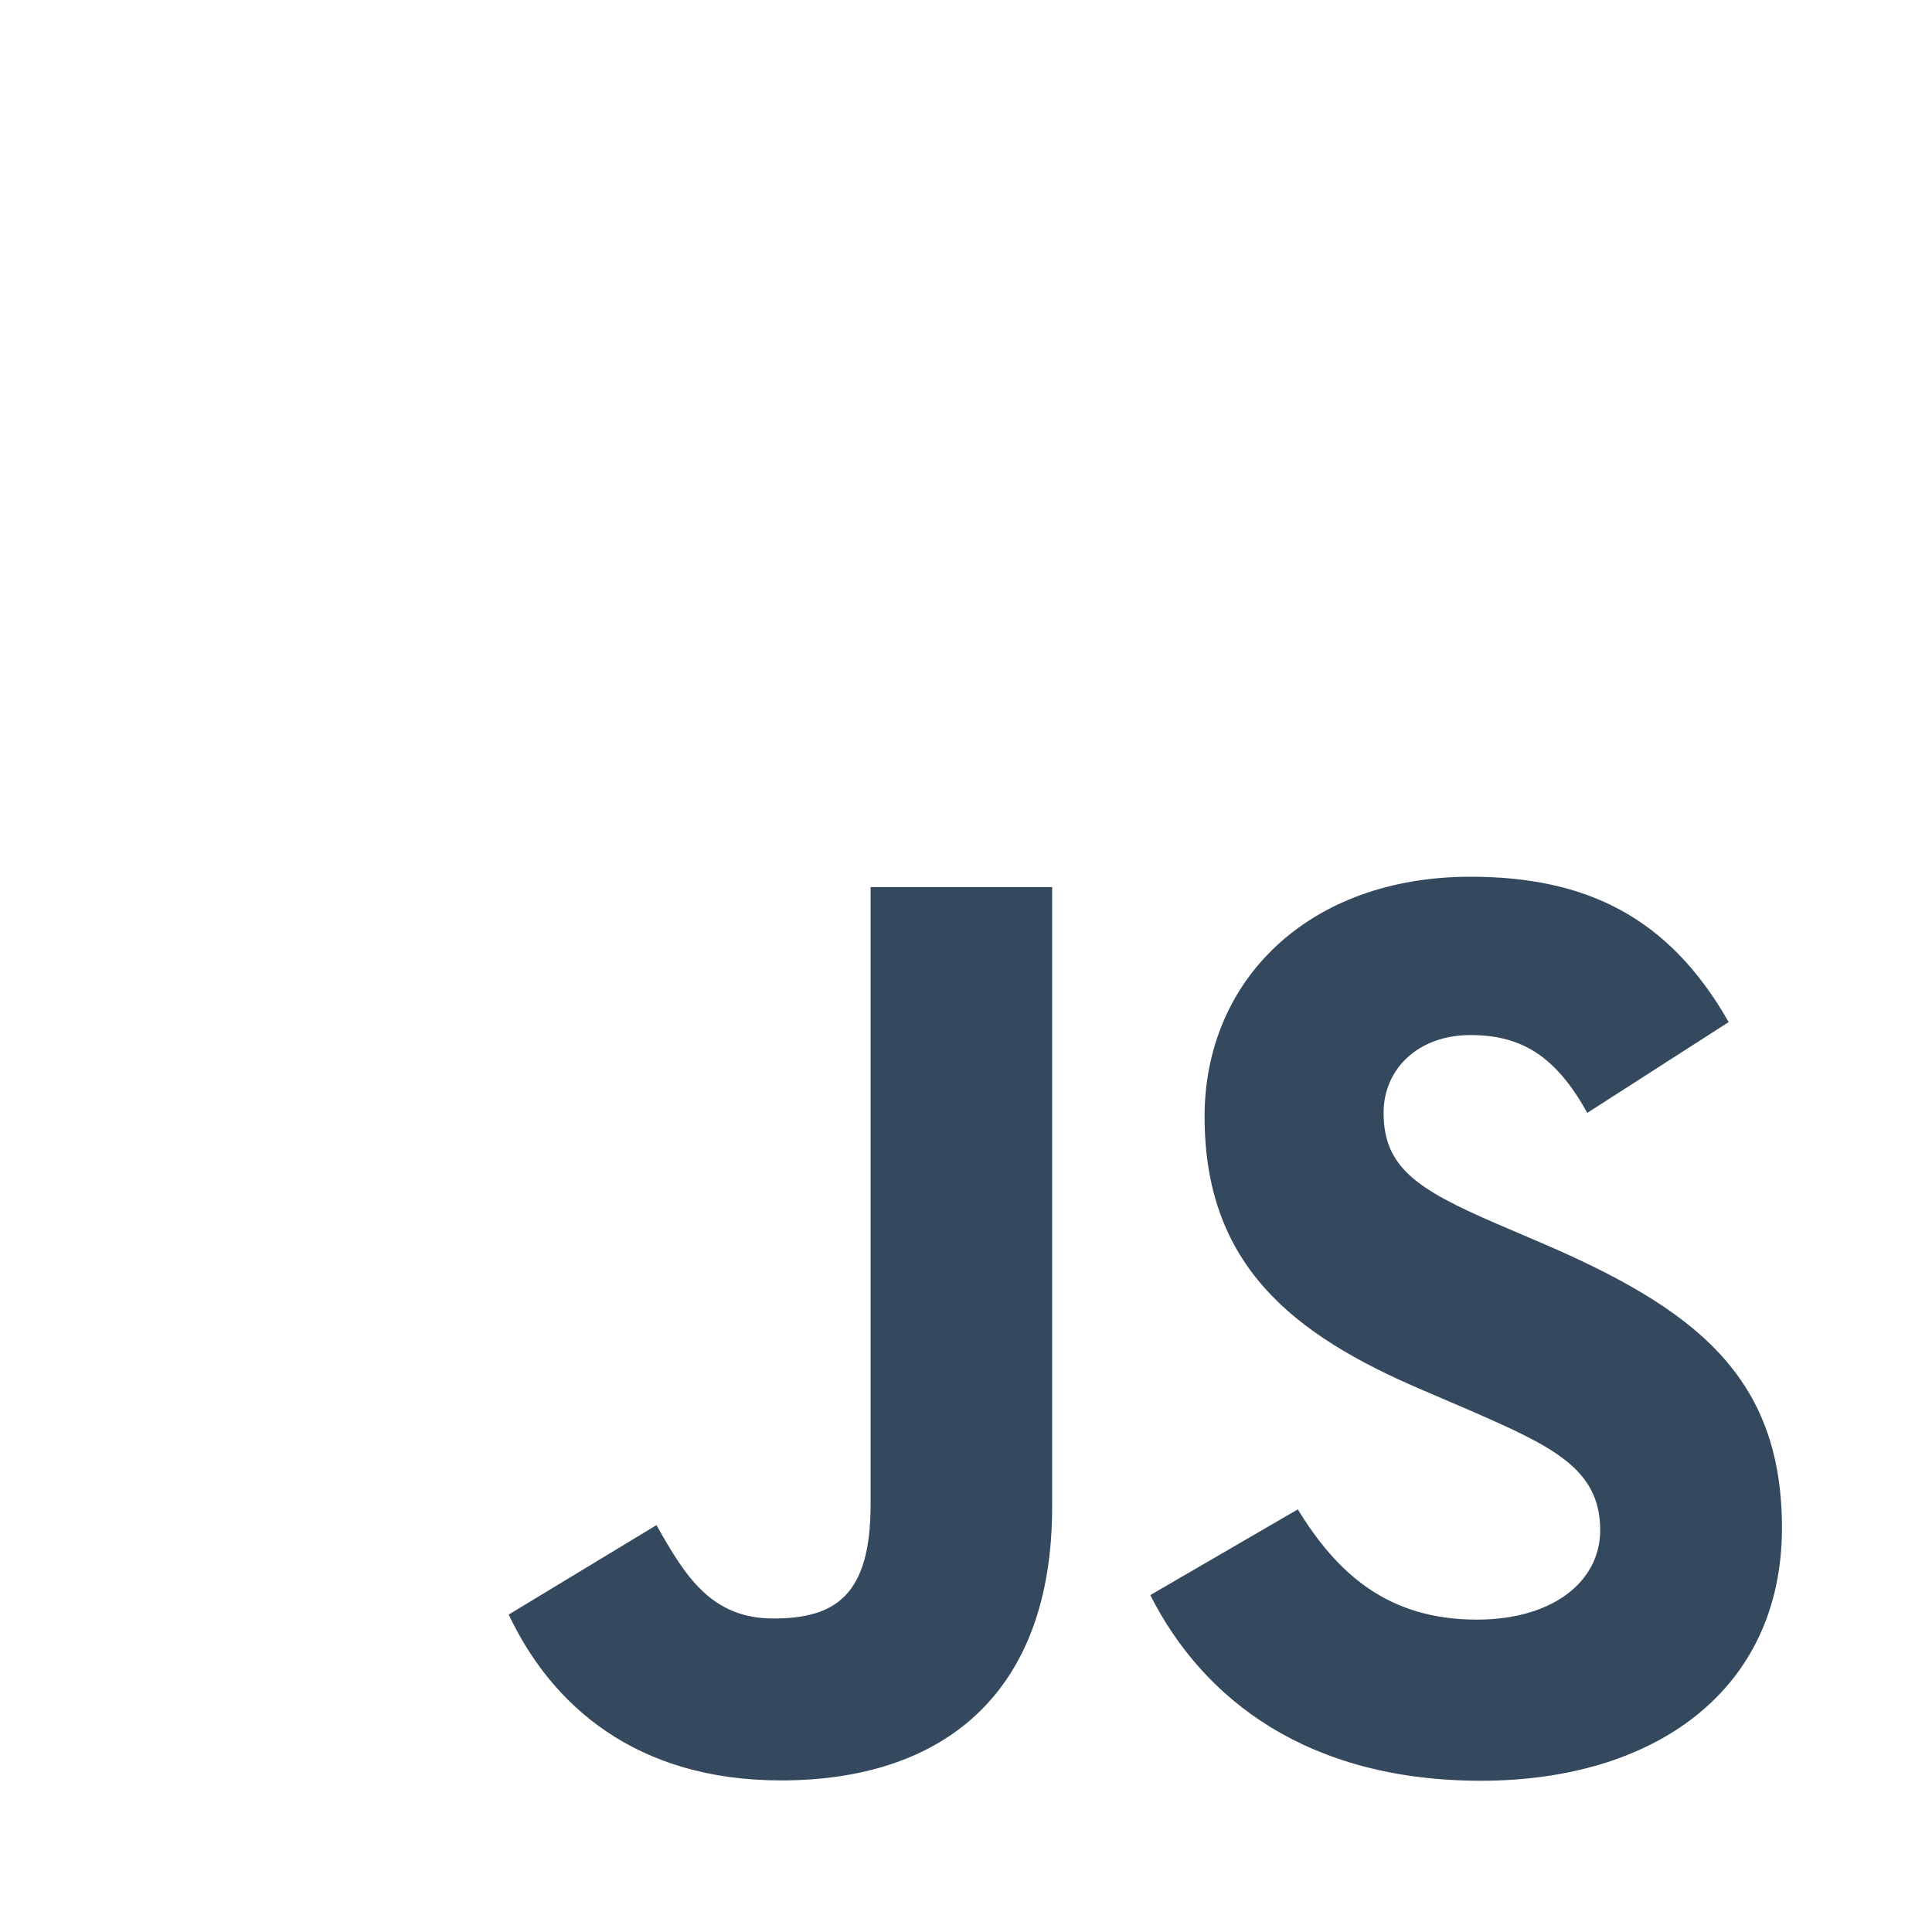
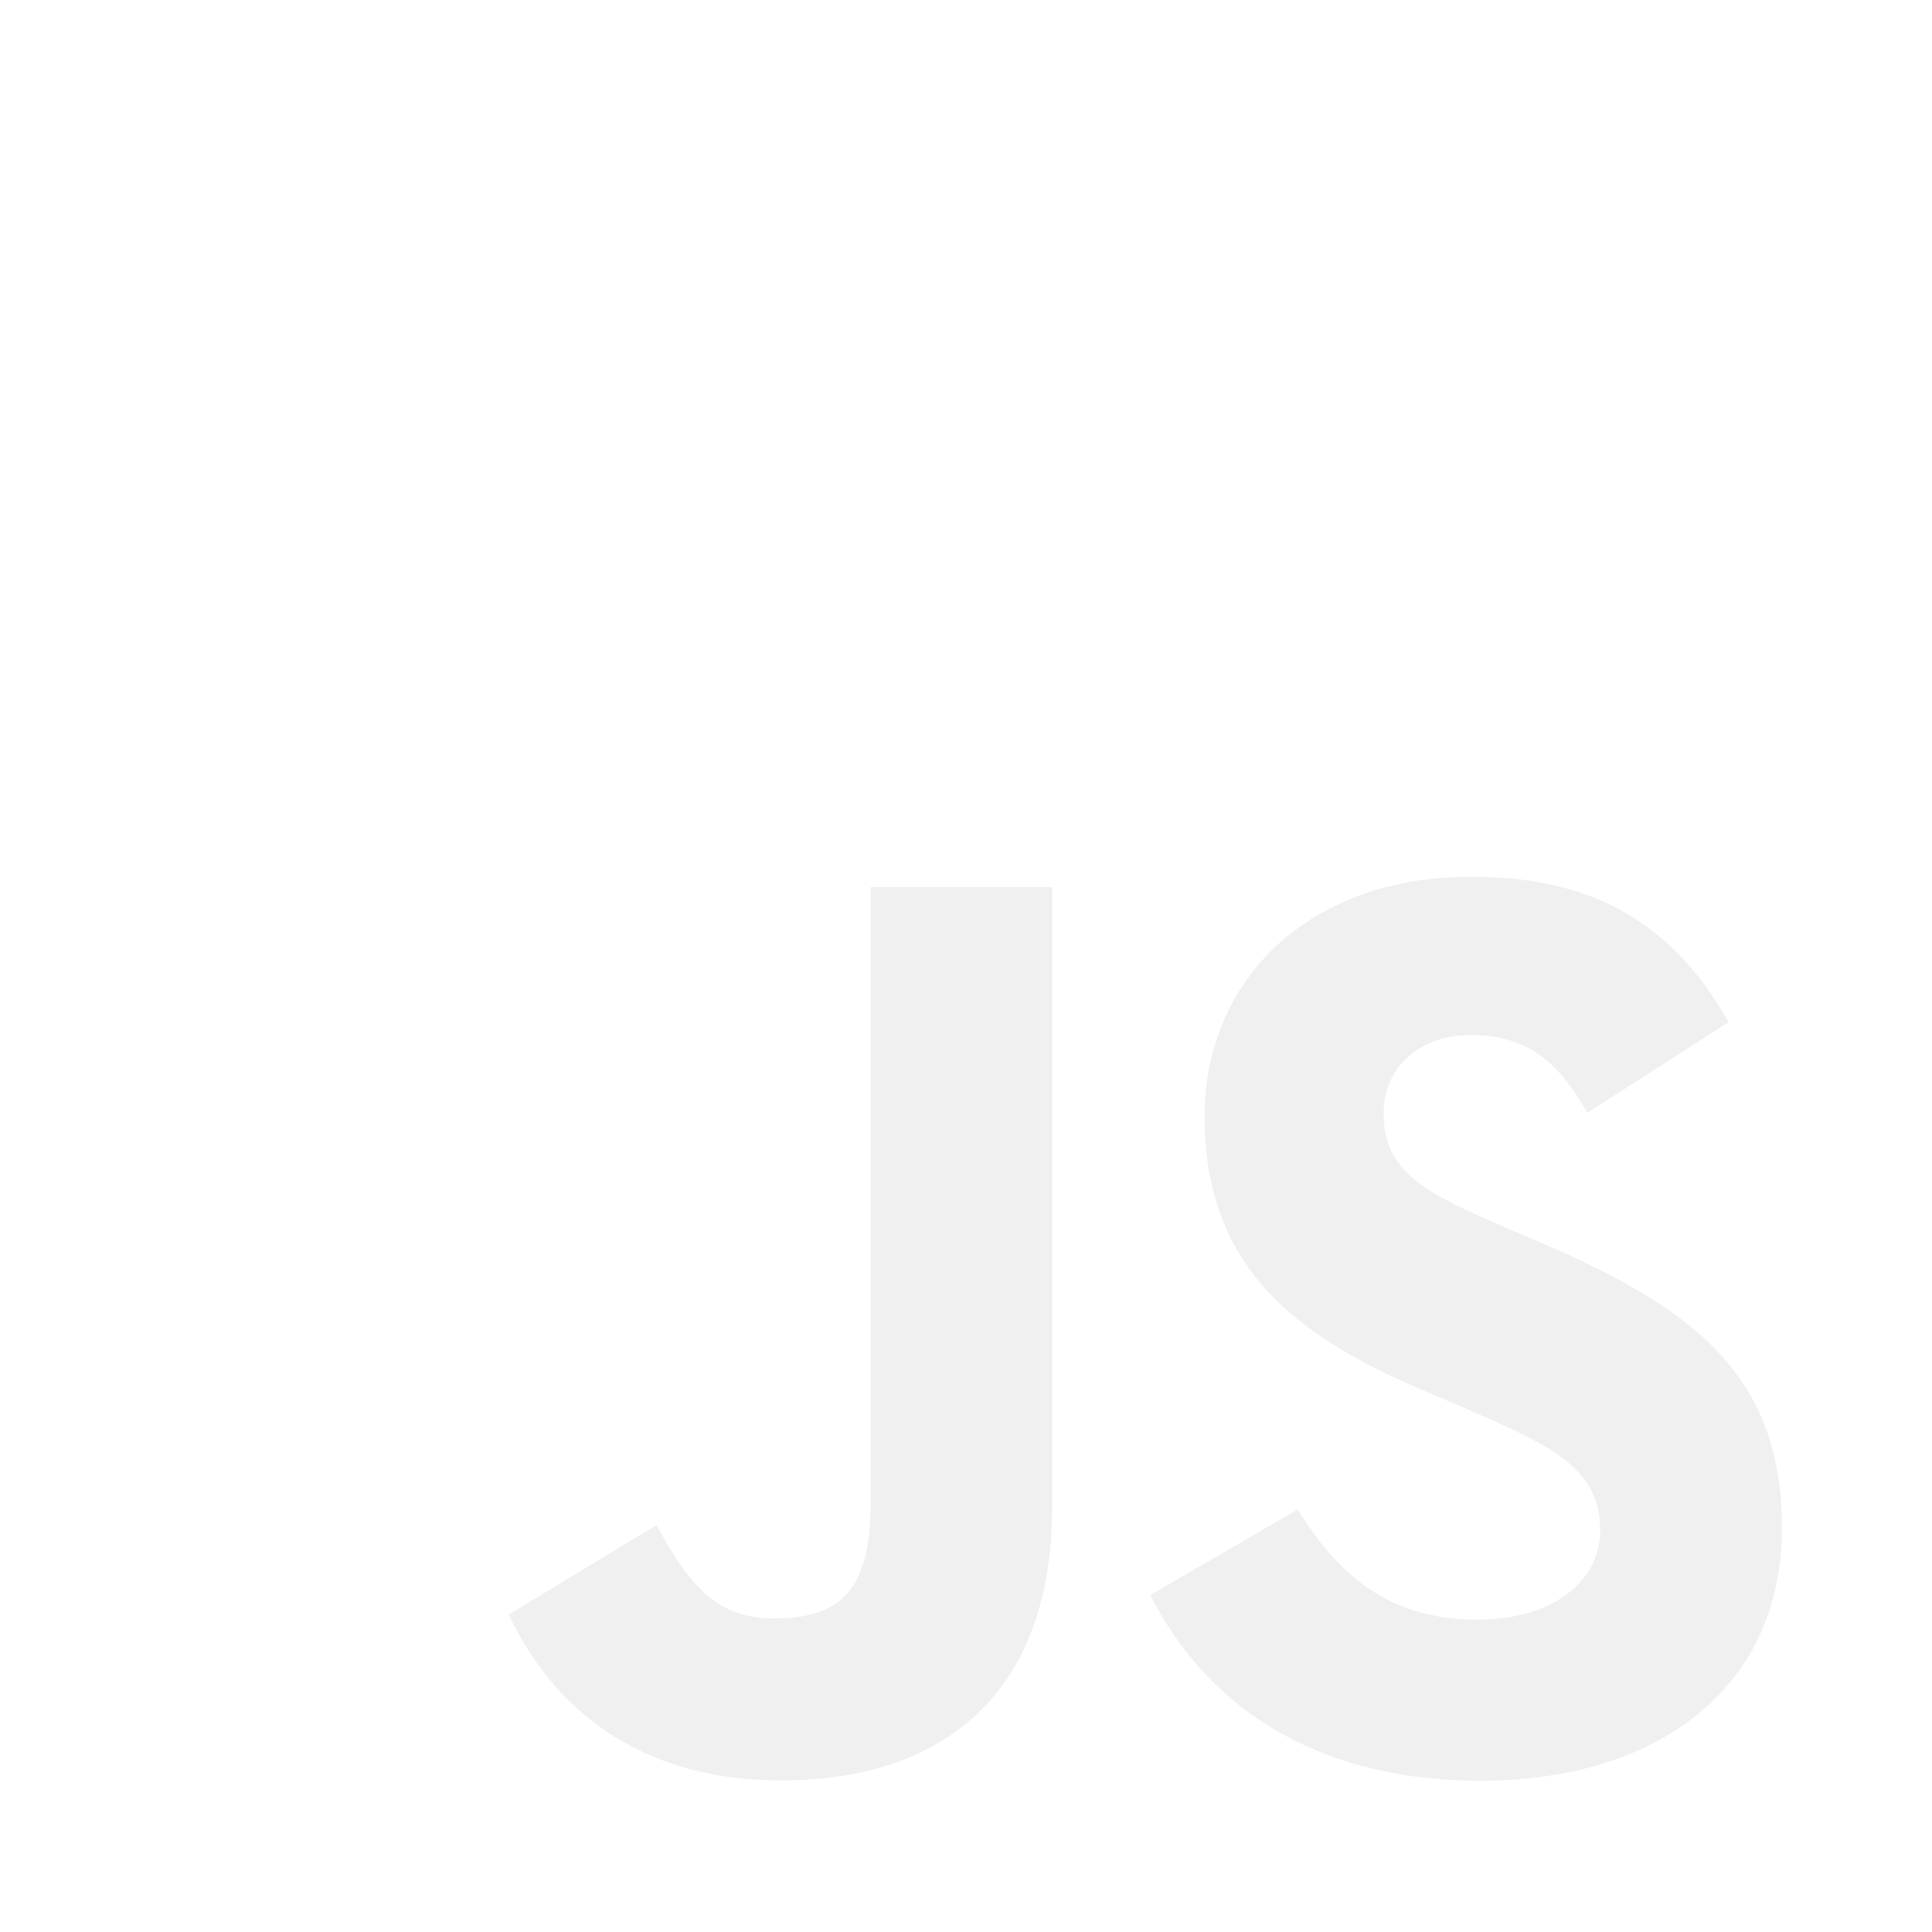
<svg xmlns="http://www.w3.org/2000/svg" id="Calque_2" viewBox="0 0 630 630">
  <defs>
-     <style>.cls-1{fill:#fff;}.cls-1,.cls-2{stroke-width:0px;}.cls-2{fill:#34495e;}</style>
+     <style>.cls-1{fill:#fff;stroke-width:0px;}</style>
  </defs>
-   <g id="Calque_1-2">
-     <rect class="cls-1" width="630" height="630" />
-     <path class="cls-2" d="m423.2,492.19c12.69,20.72,29.2,35.95,58.4,35.95,24.53,0,40.2-12.26,40.2-29.2,0-20.3-16.1-27.49-43.1-39.3l-14.8-6.35c-42.72-18.2-71.1-41-71.1-89.2,0-44.4,33.83-78.2,86.7-78.2,37.64,0,64.7,13.1,84.2,47.4l-46.1,29.6c-10.15-18.2-21.1-25.37-38.1-25.37s-28.33,11-28.33,25.37c0,17.76,11,24.95,36.4,35.95l14.8,6.34c50.3,21.57,78.7,43.56,78.7,93,0,53.3-41.87,82.5-98.1,82.5s-90.5-26.2-107.88-60.54l48.11-27.95Zm-209.13,5.13c9.3,16.5,17.76,30.45,38.1,30.45s31.72-7.61,31.72-37.2v-201.3h59.2v202.1c0,61.3-35.94,89.2-88.4,89.2-47.4,0-74.85-24.53-88.81-54.08l48.19-29.17Z" />
+   <g id="Calque_2-2">
+     <path class="cls-1" d="m0,0v630h630V0H0Zm343.09,491.37c0,61.3-35.94,89.2-88.4,89.2-47.4,0-74.85-24.53-88.81-54.08l48.19-29.17h0,0c9.3,16.5,17.76,30.45,38.1,30.45s31.72-7.61,31.72-37.2v-201.3h59.2v202.1Zm139.88,89.31c-56.23,0-90.5-26.2-107.88-60.54l48.11-27.95h0c12.69,20.72,29.2,35.95,58.4,35.95,24.53,0,40.2-12.26,40.2-29.2,0-20.3-16.1-27.49-43.1-39.3l-14.8-6.35c-42.72-18.2-71.1-41-71.1-89.2,0-44.4,33.83-78.2,86.7-78.2,37.64,0,64.7,13.1,84.2,47.4l-46.1,29.6c-10.15-18.2-21.1-25.37-38.1-25.37s-28.33,11-28.33,25.37c0,17.76,11,24.95,36.4,35.95l14.8,6.34c50.3,21.57,78.7,43.56,78.7,93,0,53.3-41.87,82.5-98.1,82.5Z" />
  </g>
</svg>
